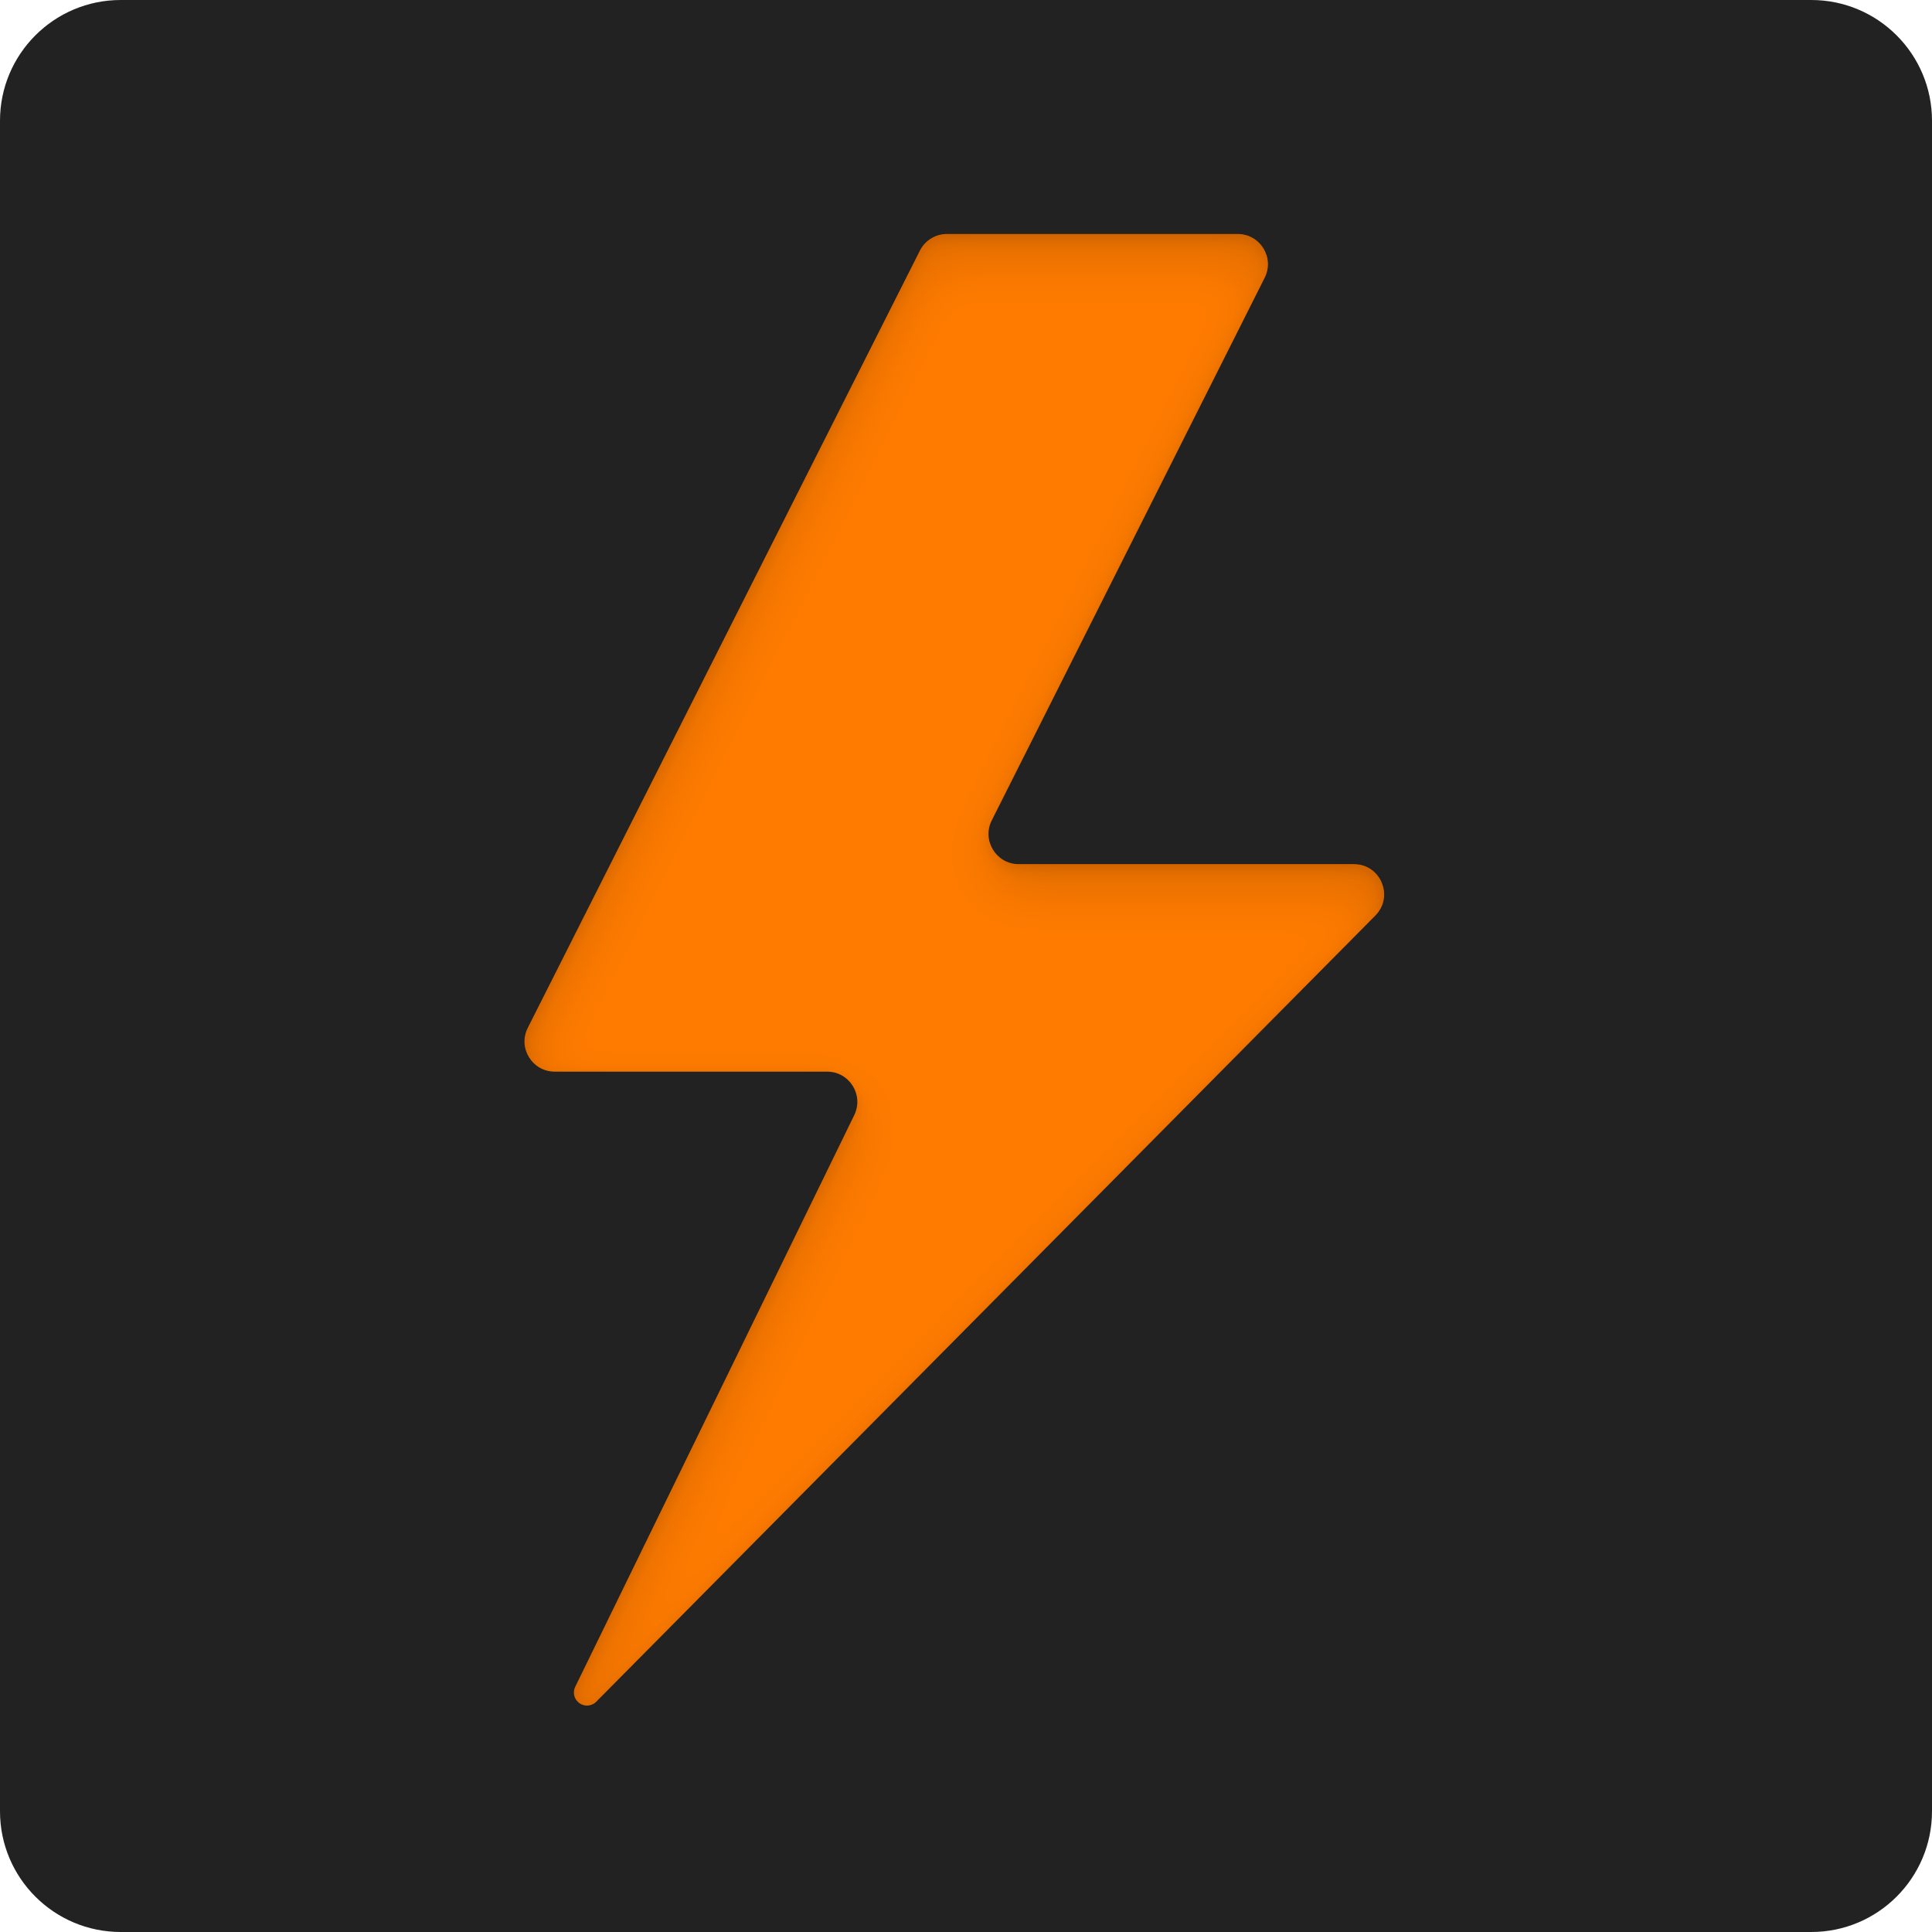
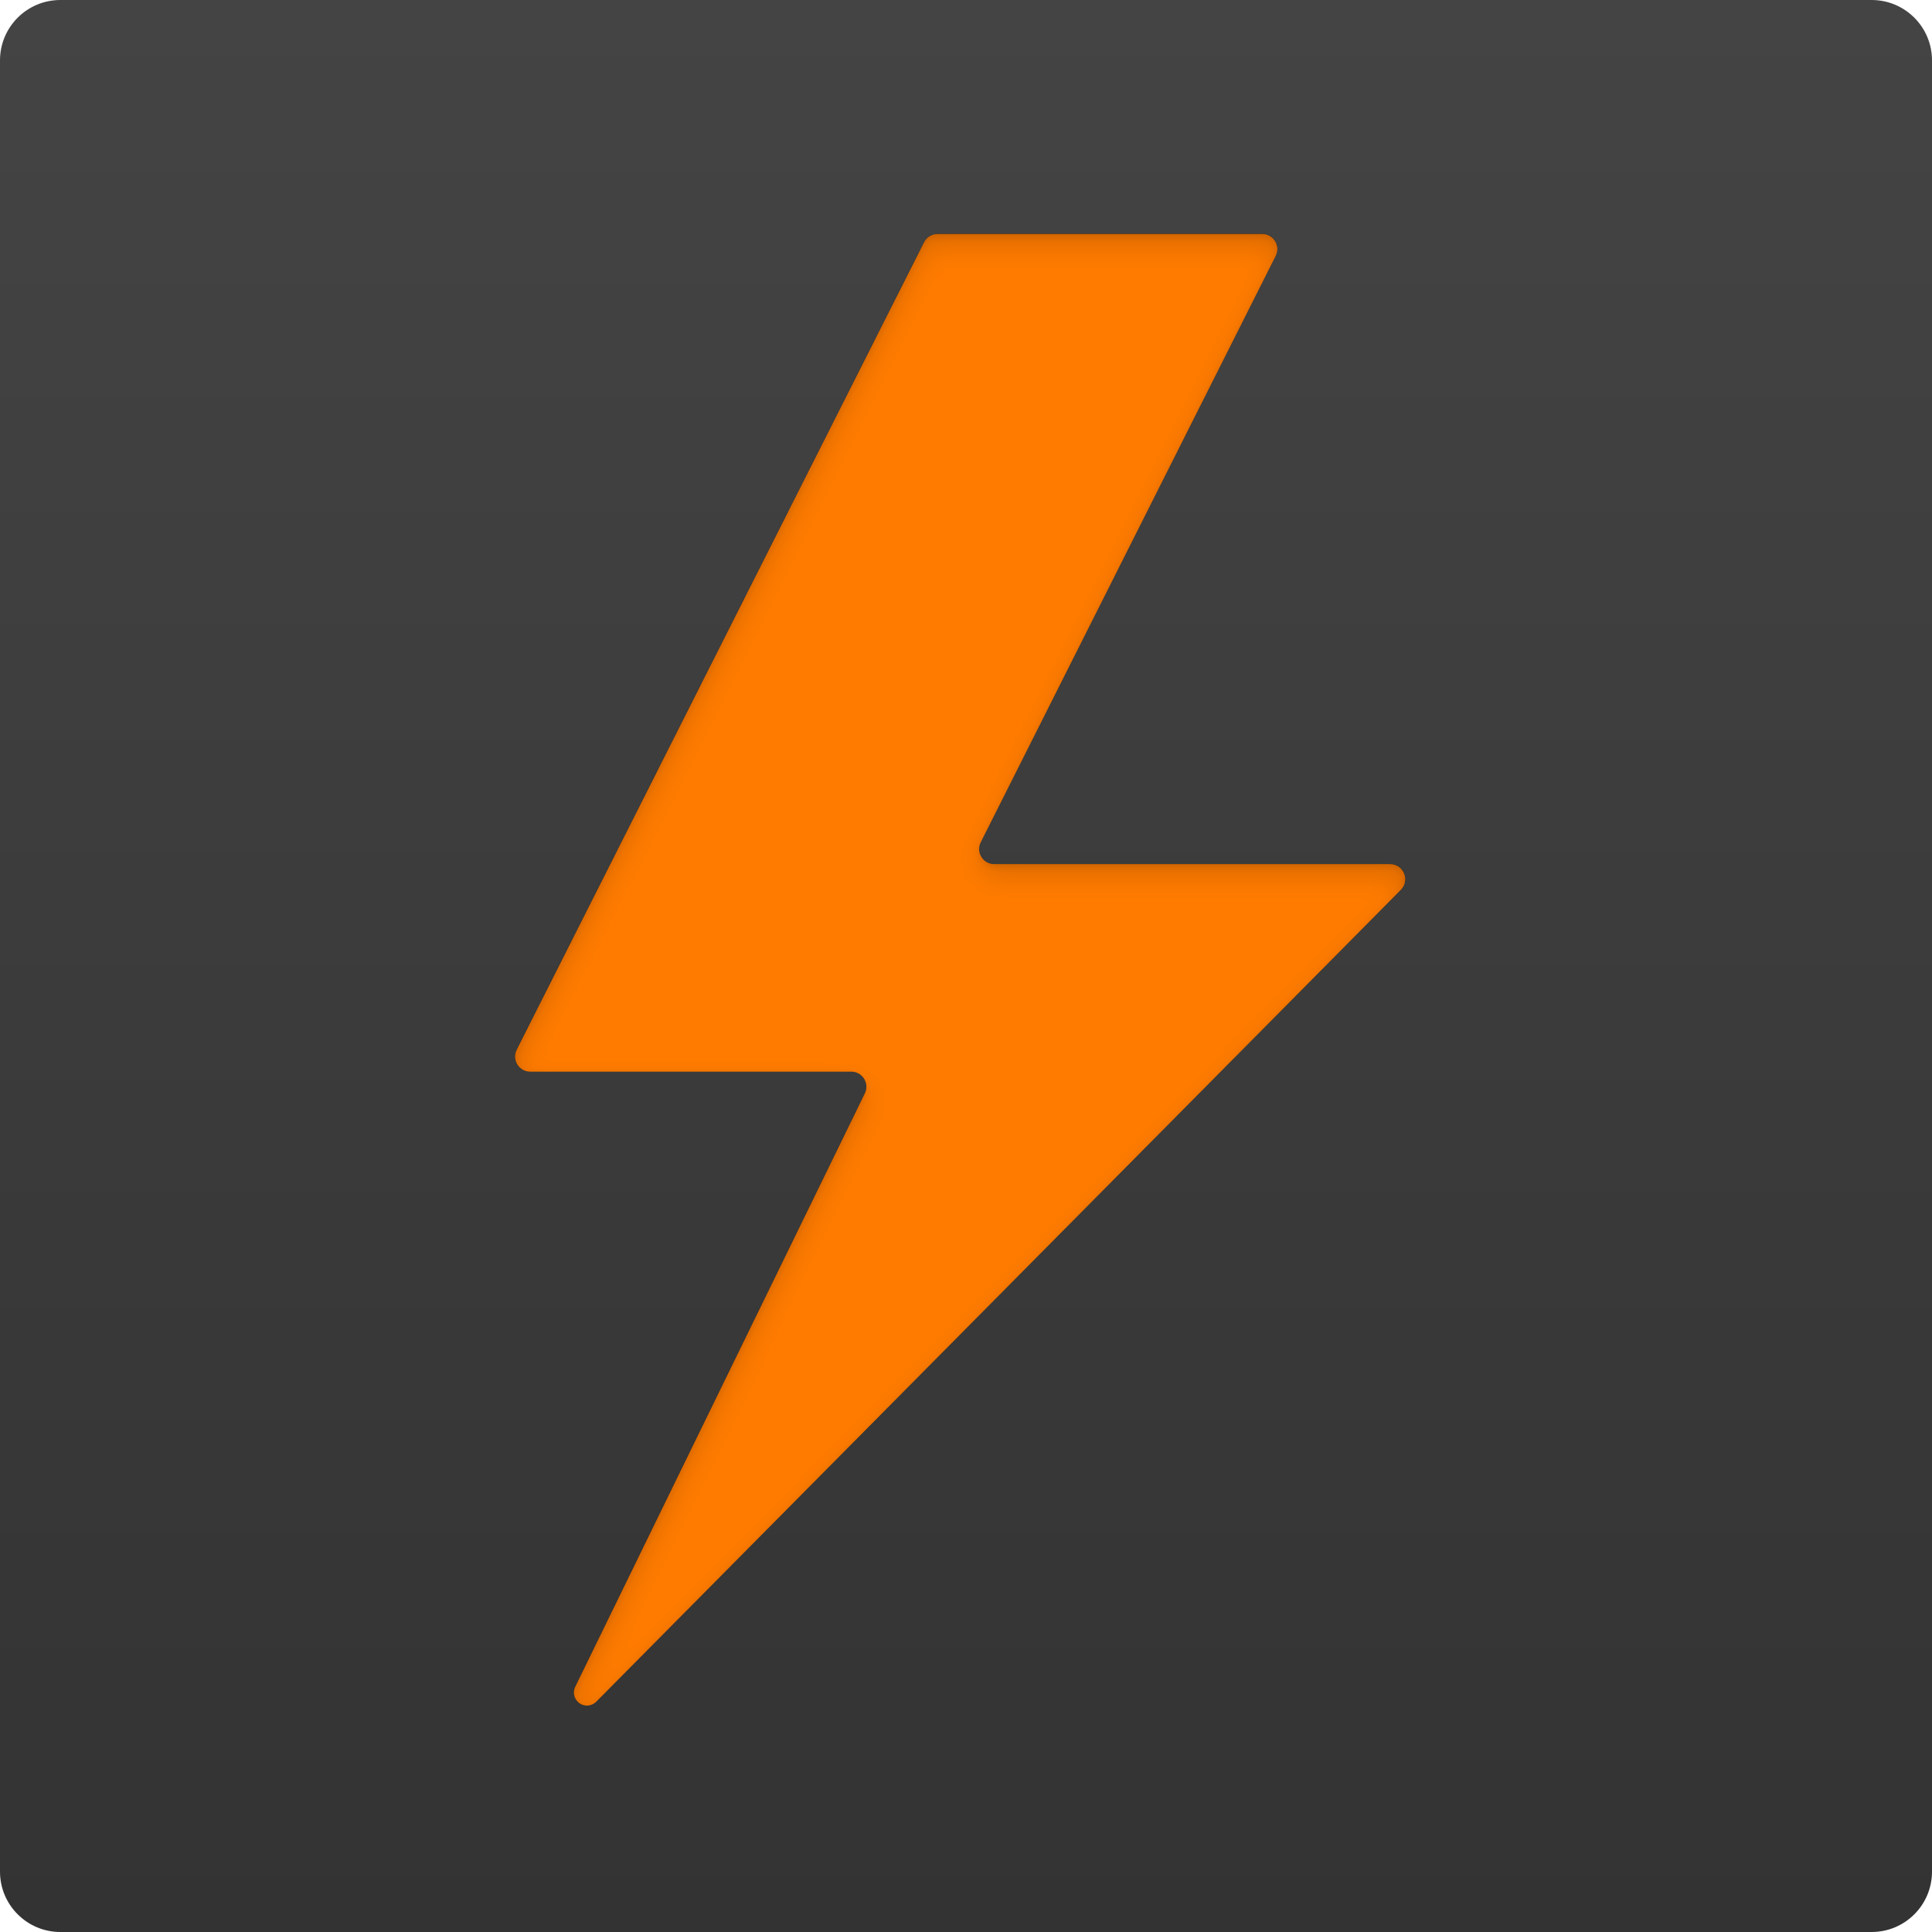
- <svg xmlns="http://www.w3.org/2000/svg" width="256" height="256" viewBox="0 0 256 256" fill="none">
-   <rect width="256" height="256" rx="16" fill="url(#paint0_linear)" />
+ <svg xmlns="http://www.w3.org/2000/svg" width="512" height="512" viewBox="0 0 512 512" fill="none">
+   <rect width="512" height="512" rx="16" fill="url(#paint0_linear)" />
  <g filter="url(#filter0_ii)">
-     <path d="M125.462 31H164.011C166.988 31 168.922 34.137 167.584 36.797L131.416 108.703C130.078 111.363 132.012 114.5 134.989 114.5H179.404C182.959 114.5 184.748 118.791 182.245 121.316L79.009 225.486C78.683 225.815 78.24 226 77.777 226C76.495 226 75.656 224.657 76.218 223.504L113.191 147.755C114.488 145.097 112.553 142 109.597 142H73.498C70.518 142 68.585 138.859 69.927 136.198L121.891 33.198C122.571 31.85 123.952 31 125.462 31Z" fill="#FF7B00" />
+     <path d="M248.462 62H334.511C337.488 62 339.422 65.137 338.084 67.797L259.916 223.203C258.578 225.863 260.512 229 263.489 229H368.404C371.959 229 373.748 233.291 371.245 235.816L158.018 450.973C157.366 451.63 156.479 452 155.554 452C152.989 452 151.311 449.314 152.436 447.009L229.191 289.755C230.488 287.097 228.553 284 225.597 284H140.498C137.518 284 135.585 280.859 136.927 278.198L244.891 64.198C245.571 62.85 246.952 62 248.462 62Z" fill="#FF7B00" />
  </g>
  <defs>
-     <filter id="filter0_ii" x="69.493" y="31" width="113.919" height="198.2" filterUnits="userSpaceOnUse" color-interpolation-filters="sRGB">
+     <filter id="filter0_ii" x="136.493" y="62" width="235.919" height="393.2" filterUnits="userSpaceOnUse" color-interpolation-filters="sRGB">
      <feFlood flood-opacity="0" result="BackgroundImageFix" />
      <feBlend mode="normal" in="SourceGraphic" in2="BackgroundImageFix" result="shape" />
      <feColorMatrix in="SourceAlpha" type="matrix" values="0 0 0 0 0 0 0 0 0 0 0 0 0 0 0 0 0 0 127 0" result="hardAlpha" />
      <feOffset dy="3.2" />
      <feGaussianBlur stdDeviation="3.6" />
      <feComposite in2="hardAlpha" operator="arithmetic" k2="-1" k3="1" />
      <feColorMatrix type="matrix" values="0 0 0 0 0 0 0 0 0 0 0 0 0 0 0 0 0 0 0.132 0" />
      <feBlend mode="normal" in2="shape" result="effect1_innerShadow" />
      <feColorMatrix in="SourceAlpha" type="matrix" values="0 0 0 0 0 0 0 0 0 0 0 0 0 0 0 0 0 0 127 0" result="hardAlpha" />
      <feOffset dy="0.6" />
      <feGaussianBlur stdDeviation="0.9" />
      <feComposite in2="hardAlpha" operator="arithmetic" k2="-1" k3="1" />
      <feColorMatrix type="matrix" values="0 0 0 0 0 0 0 0 0 0 0 0 0 0 0 0 0 0 0.108 0" />
      <feBlend mode="normal" in2="effect1_innerShadow" result="effect2_innerShadow" />
    </filter>
-     <linearGradient id="paint0_linear" x1="128" y1="0" x2="128" y2="256" gradientUnits="userSpaceOnUse">
-       <stop stop-color="#222222" />
-       <stop offset="1" stop-color="#222222" />
+     <linearGradient id="paint0_linear" x1="256" y1="0" x2="256" y2="512" gradientUnits="userSpaceOnUse">
+       <stop stop-color="#444444" />
+       <stop offset="1" stop-color="#333333" />
    </linearGradient>
  </defs>
</svg>
